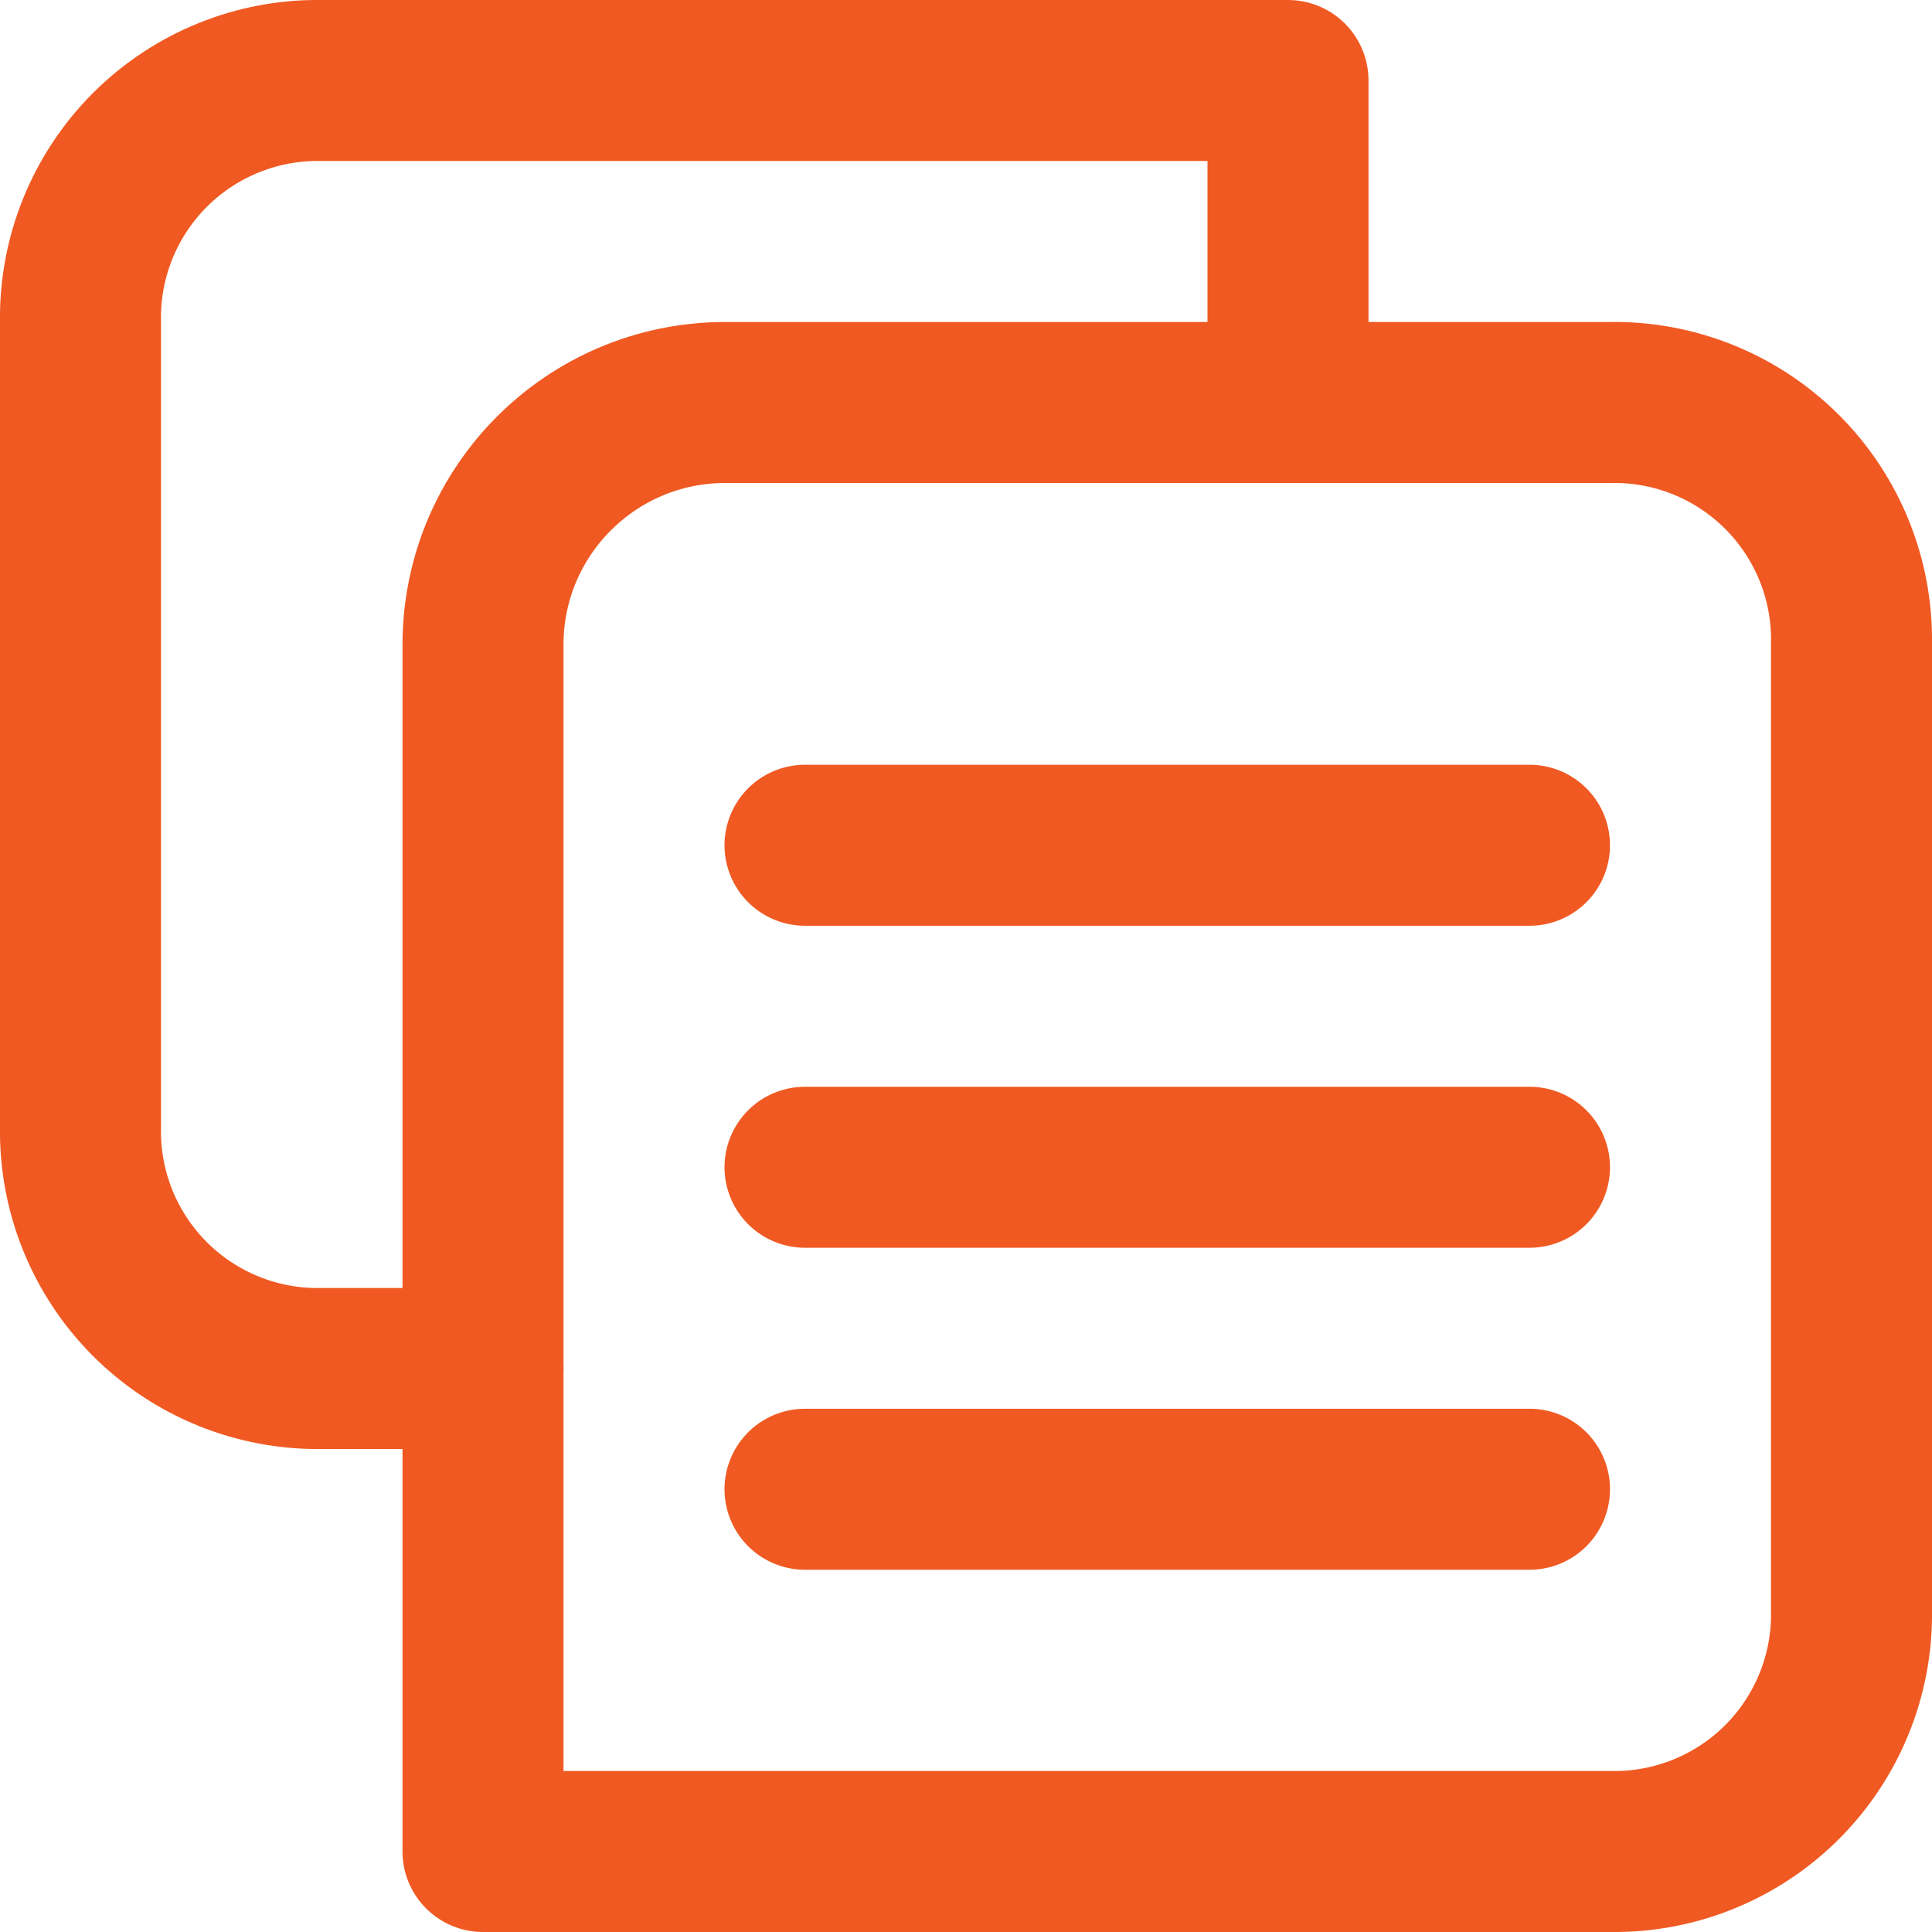
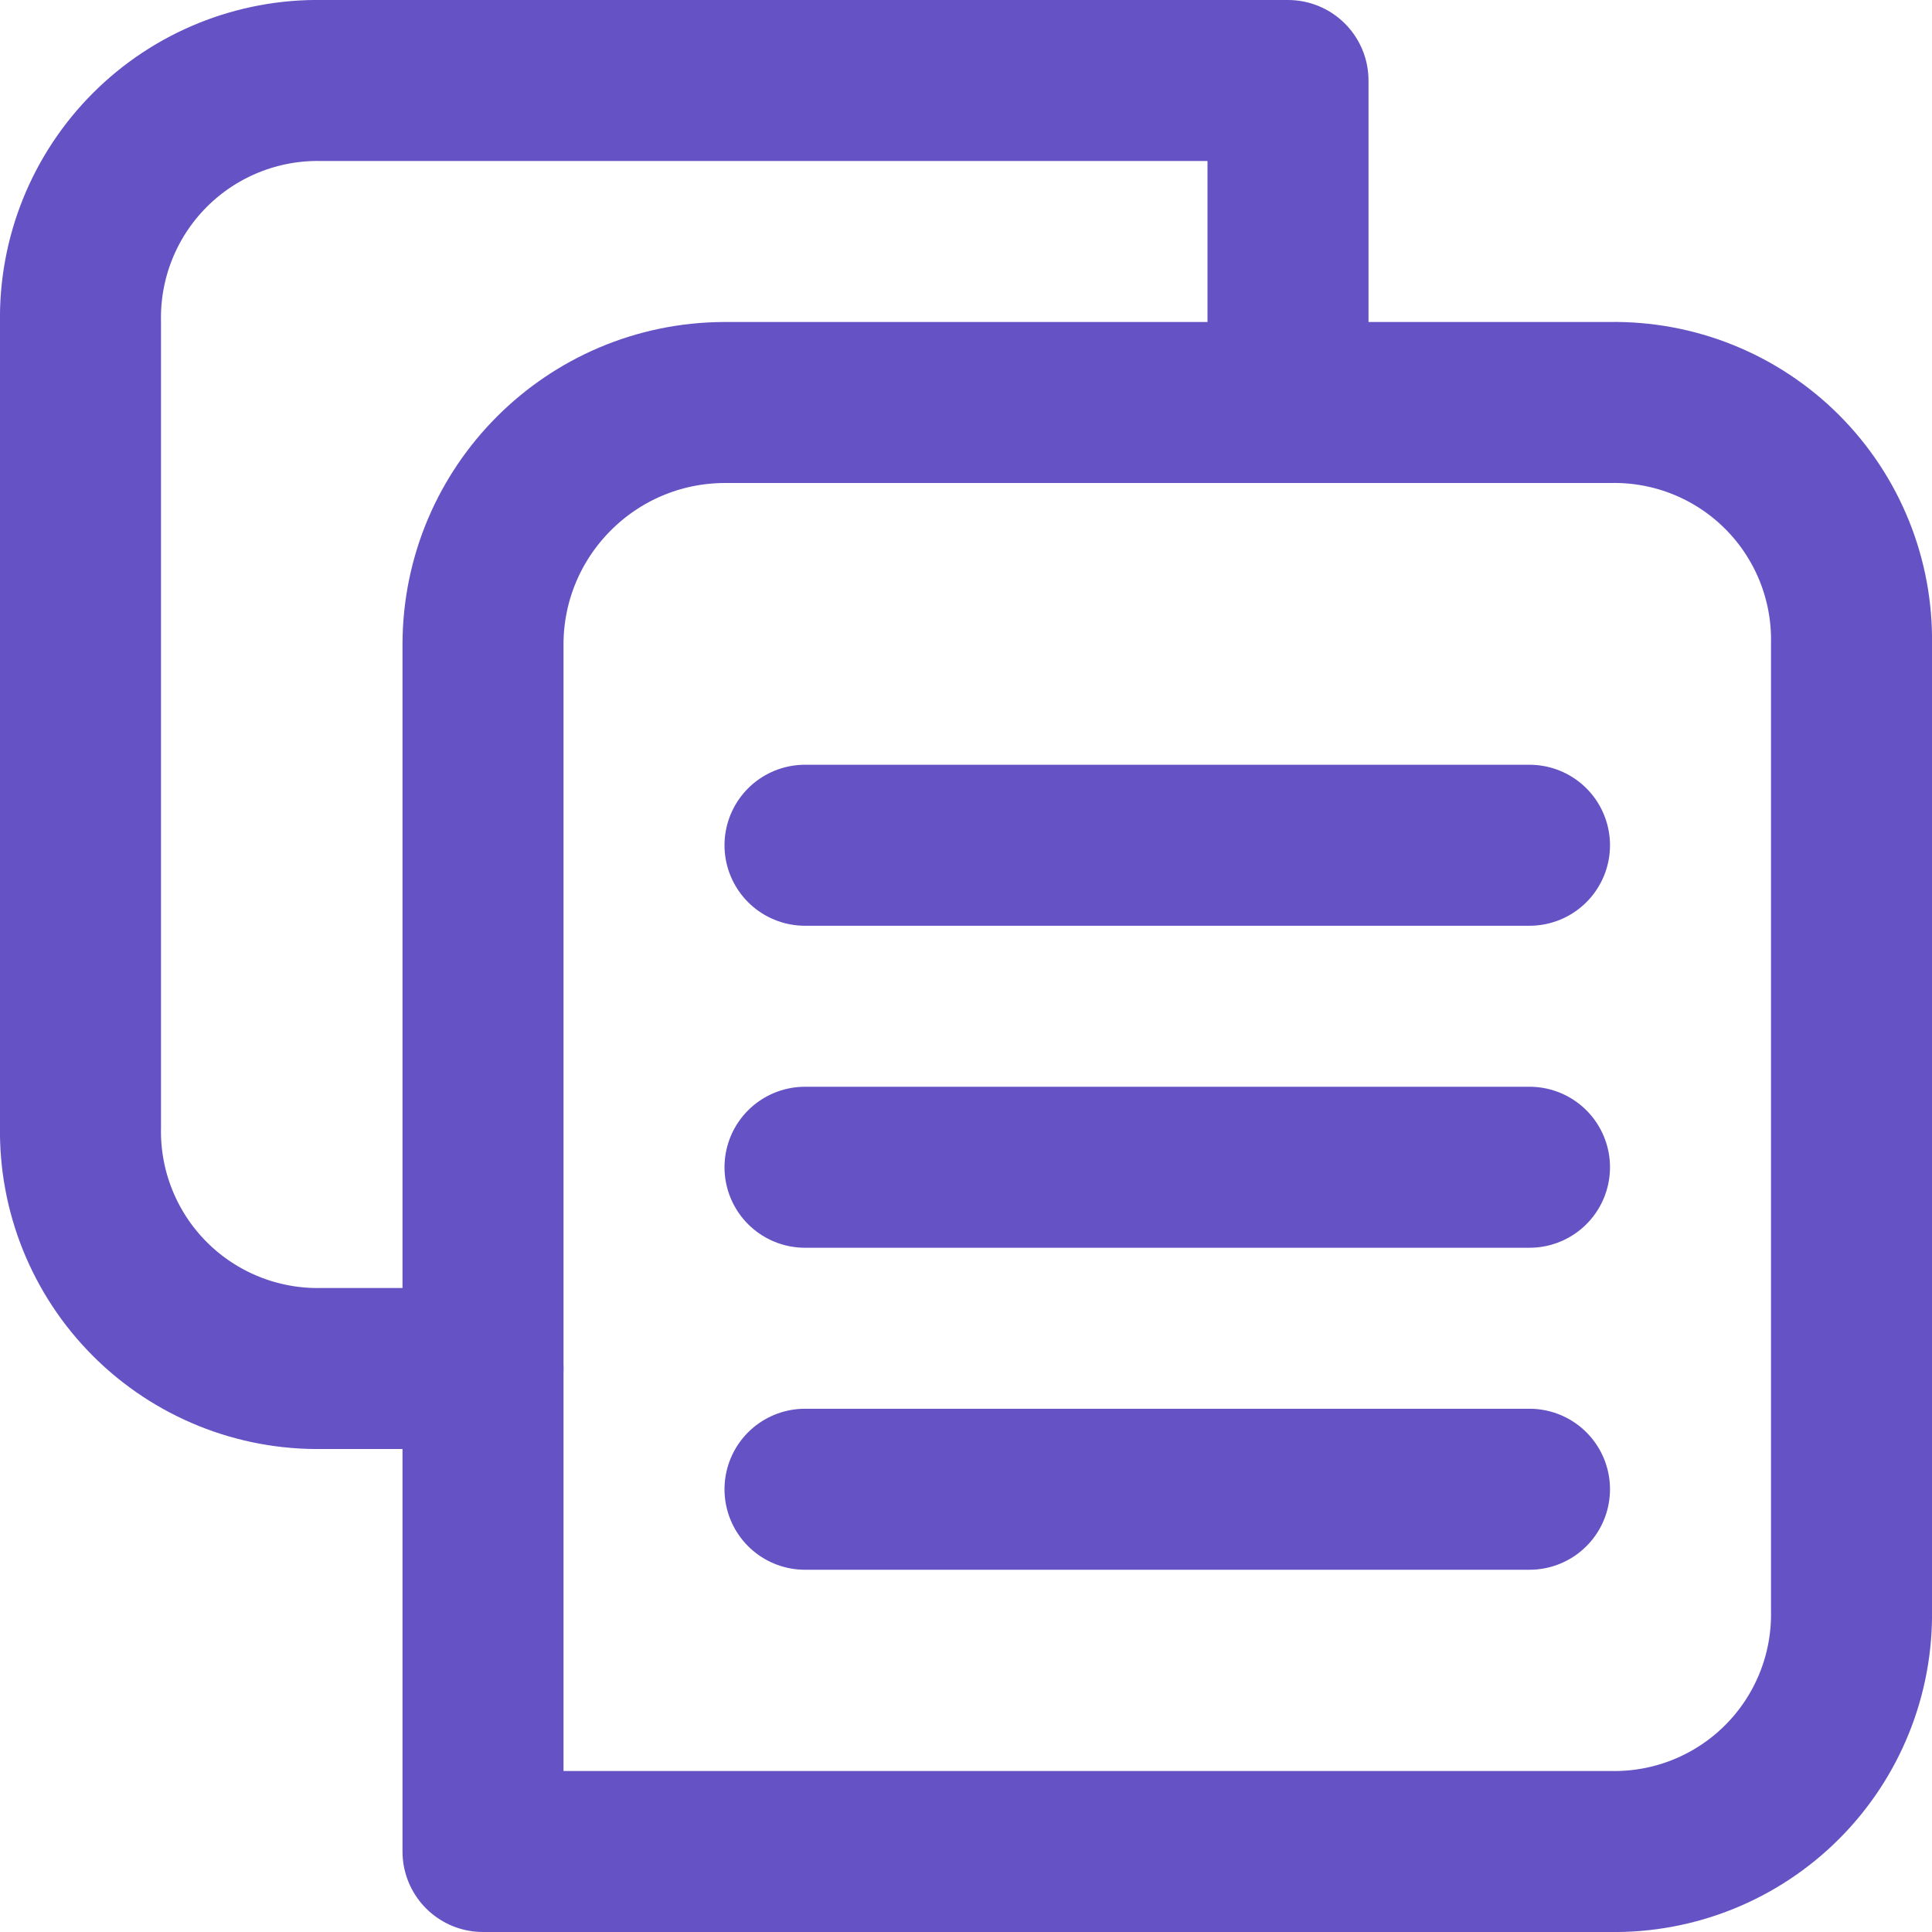
<svg xmlns="http://www.w3.org/2000/svg" width="24" height="24" viewBox="0 0 24 24">
  <defs>
-     <style>.a{fill:none;stroke:#f05a22;stroke-linecap:round;stroke-linejoin:round;stroke-miterlimit:10;stroke-width:2px;}</style>
+     <style>.a{fill:none;stroke:#6552C4;stroke-linecap:round;stroke-linejoin:round;stroke-miterlimit:10;stroke-width:2px;}</style>
  </defs>
  <g transform="translate(392.4)">
    <path class="a" d="M-383.4,5h11a2.946,2.946,0,0,1,3,3V20a2.946,2.946,0,0,1-3,3h-14V8A3.009,3.009,0,0,1-383.4,5Z" />
    <path class="a" d="M-376.4,5V1h-12a2.946,2.946,0,0,0-3,3V14a2.946,2.946,0,0,0,3,3h2" />
    <path class="a" d="M-382.4,10.5h9" />
    <path class="a" d="M-382.4,14.5h9" />
    <path class="a" d="M-382.4,18.5h9" />
  </g>
</svg>
